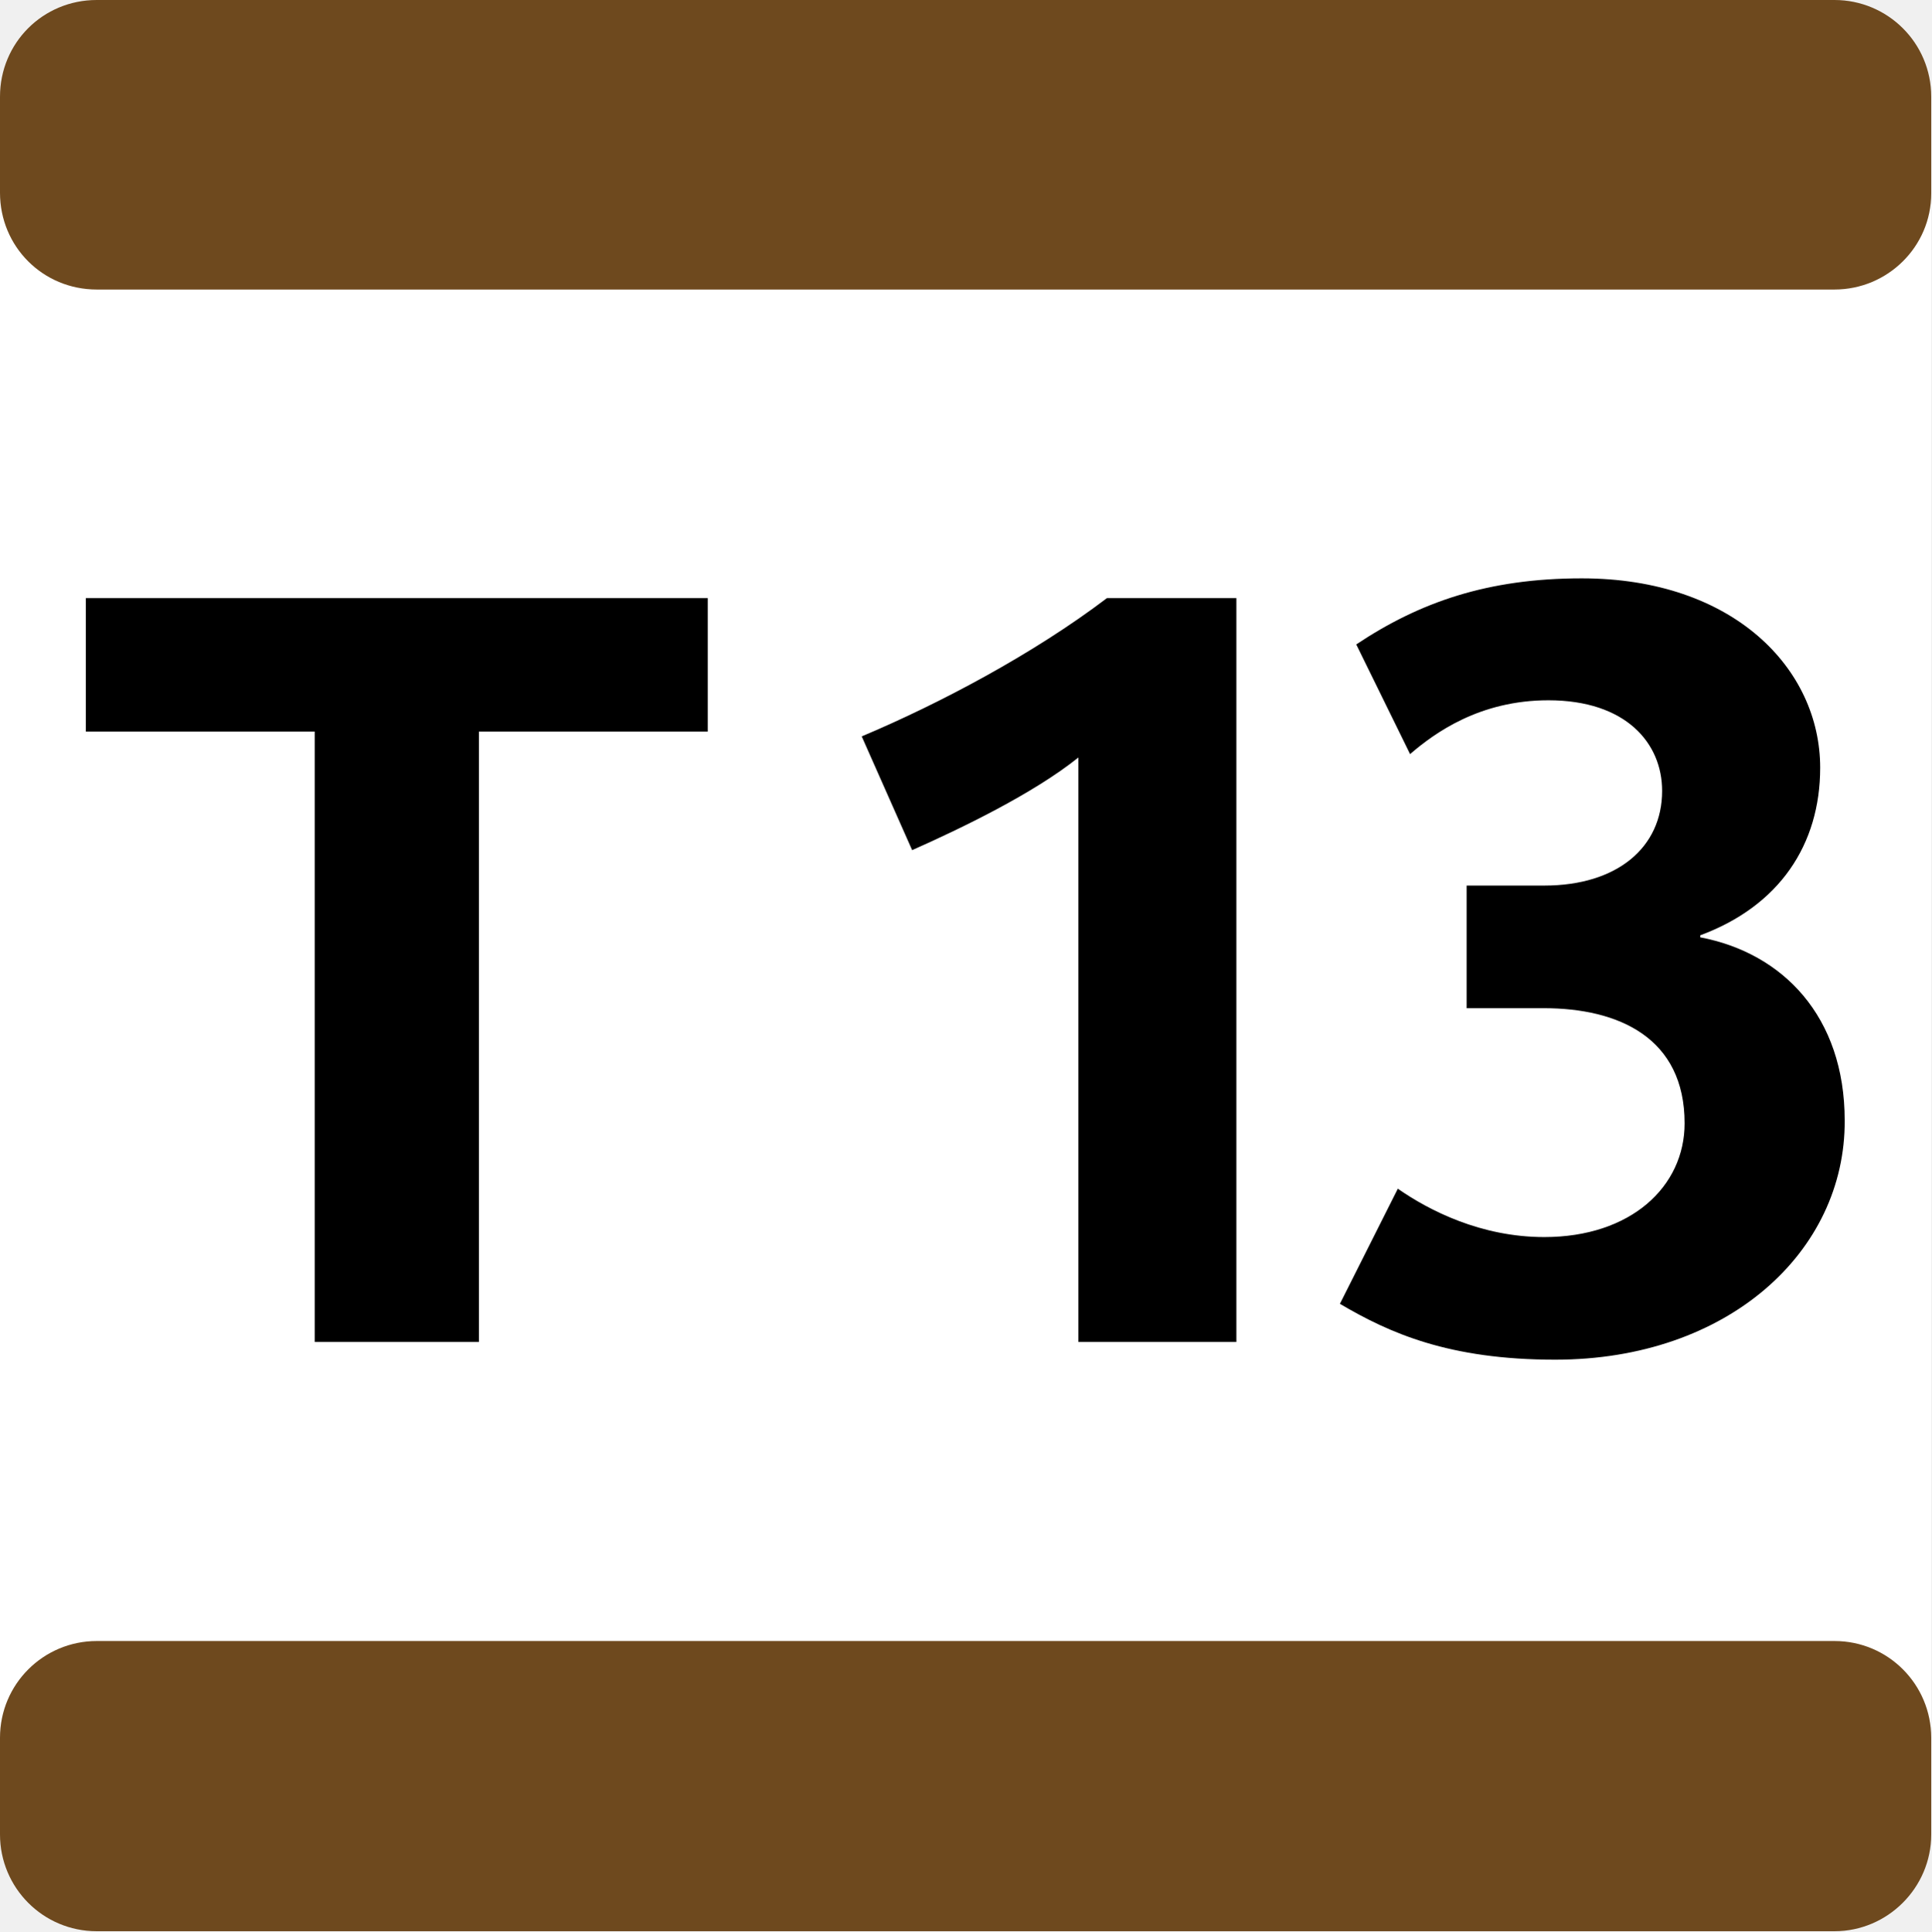
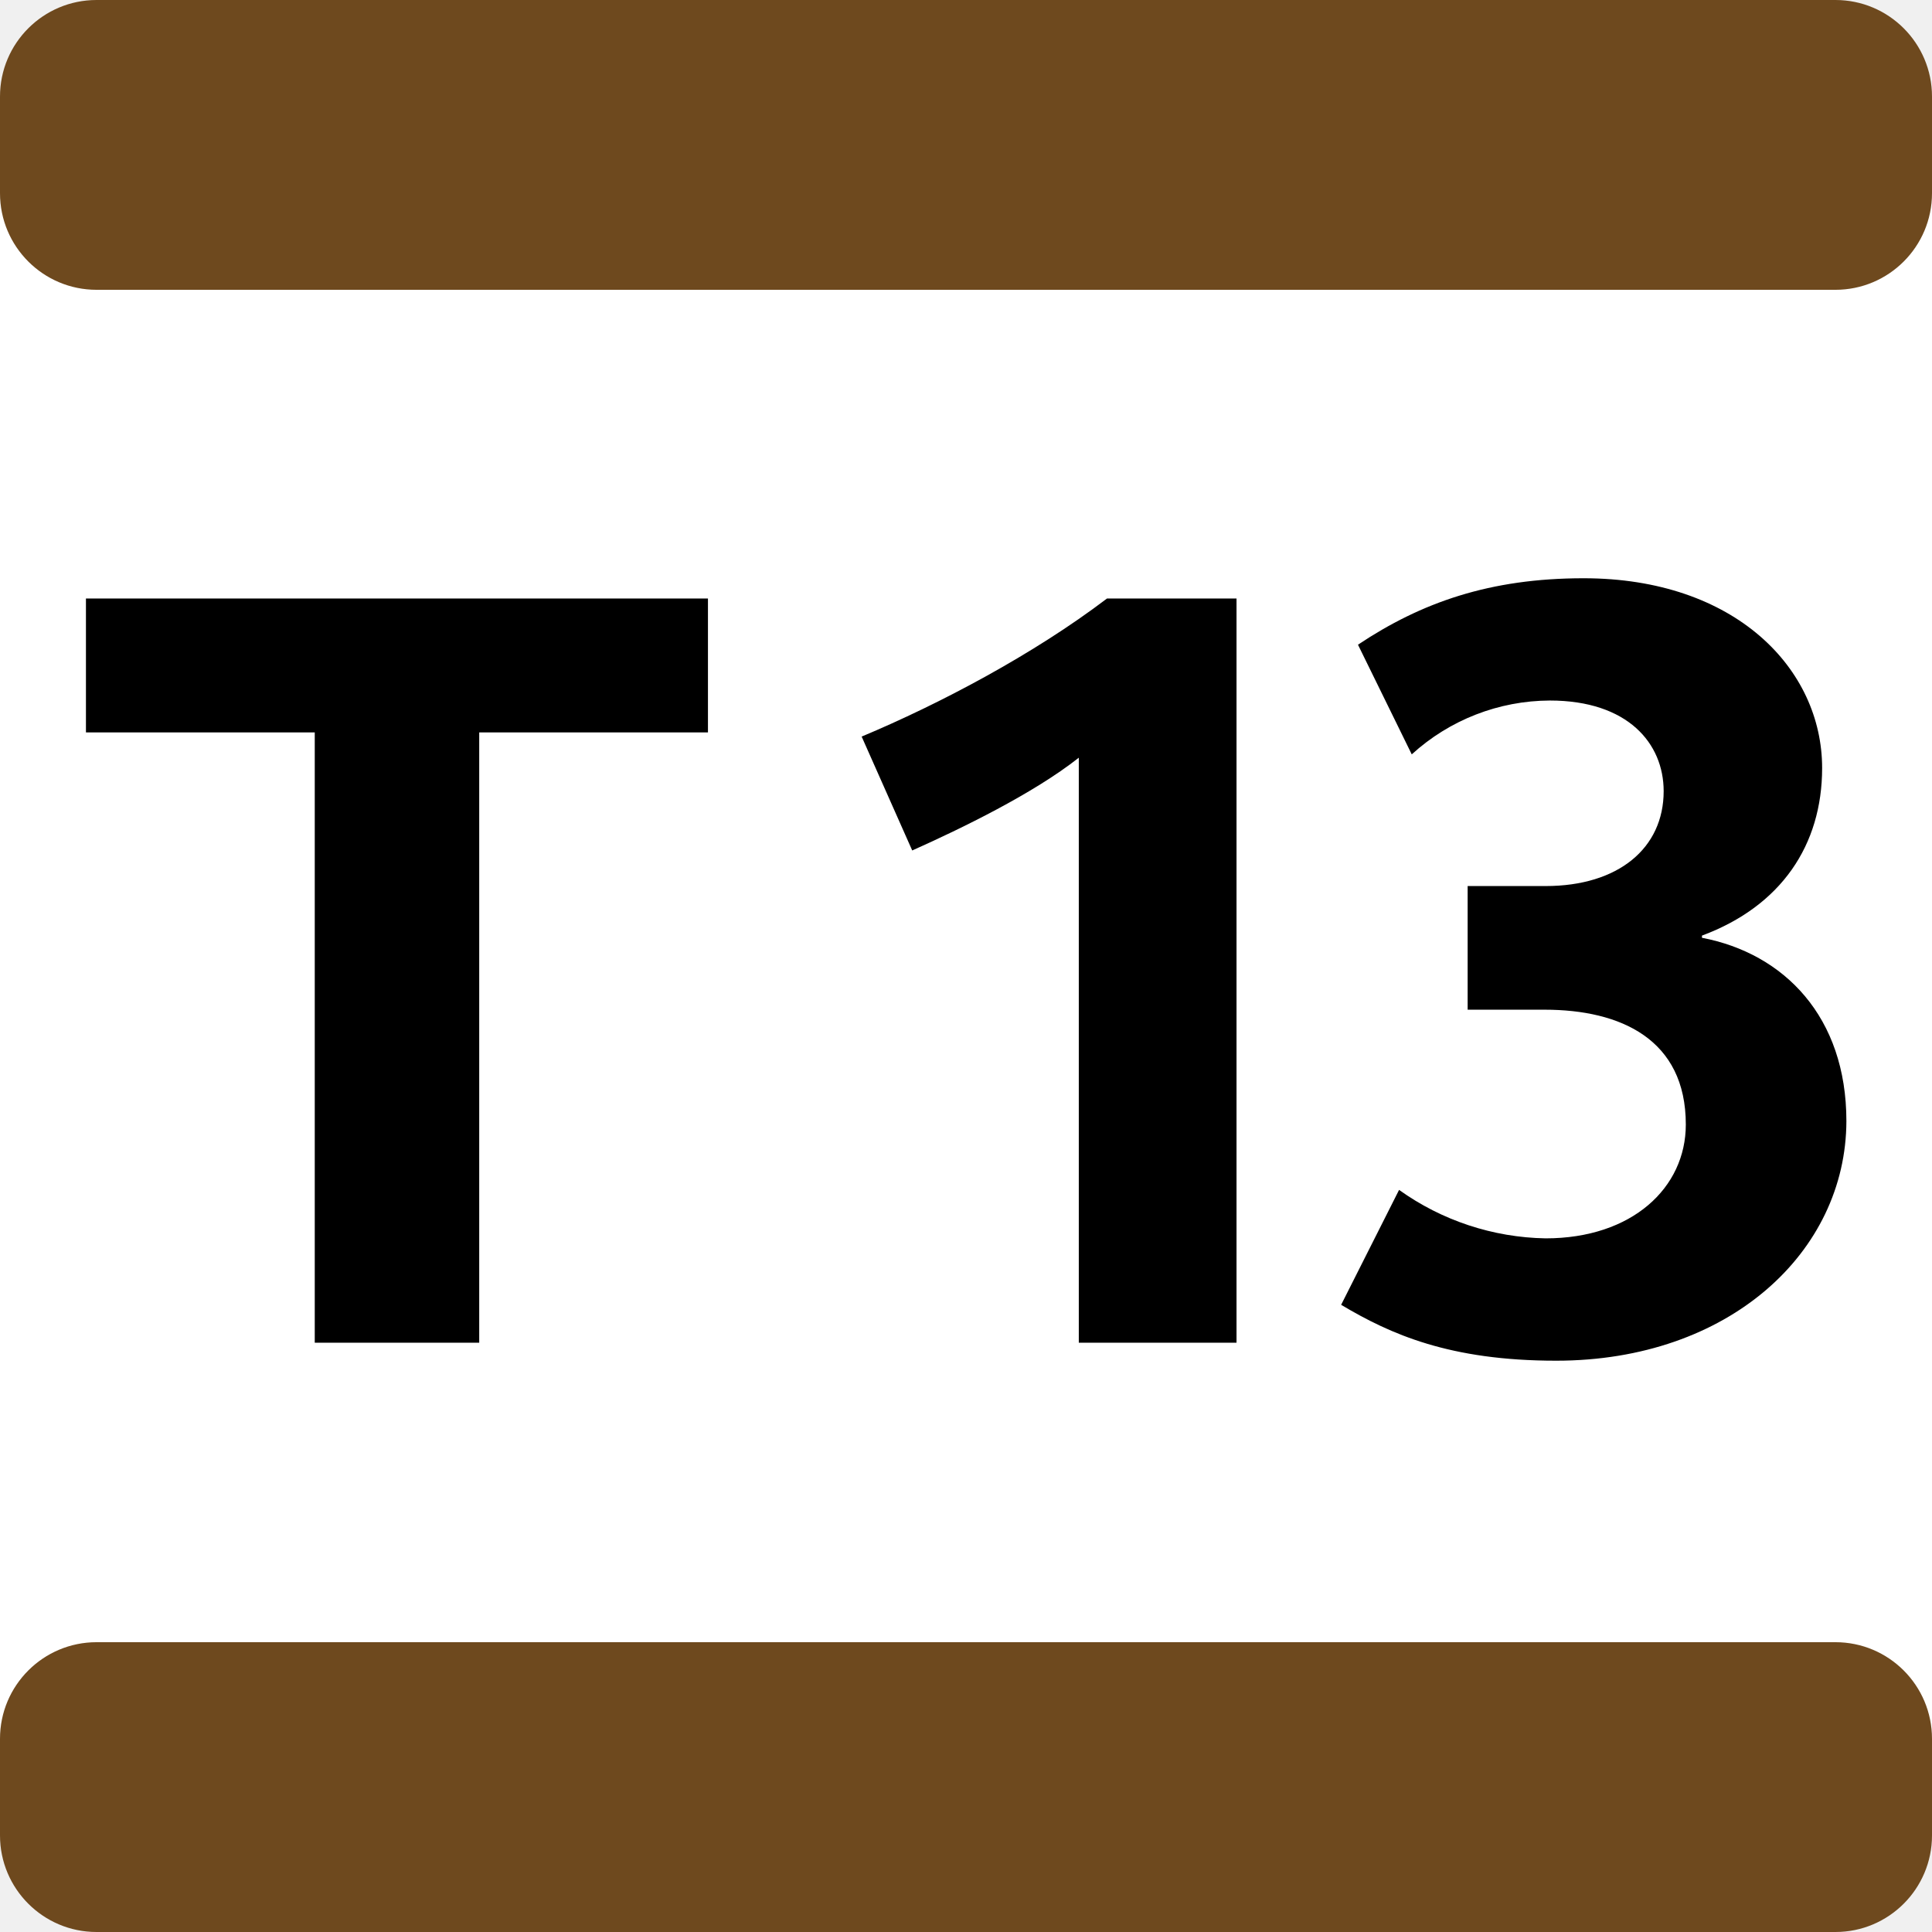
- <svg xmlns="http://www.w3.org/2000/svg" xmlns:xlink="http://www.w3.org/1999/xlink" version="1.1" id="Layer_1" x="0px" y="0px" viewBox="0 0 283.5 283.5" style="enable-background:new 0 0 283.5 283.5;" xml:space="preserve">
-   <defs id="defs2255" />
-   <style type="text/css" id="style2238">
- 	.st0{clip-path:url(#SVGID_00000097480364729866419580000014661454532146249117_);}
- 	.st1{clip-path:url(#SVGID_00000097480364729866419580000014661454532146249117_);fill:#6E491E;}
- </style>
-   <g id="g4107">
-     <rect style="fill:#ffffff;fill-opacity:1;stroke-width:4.557" id="rect346" width="283.5" height="235.469" x="0" y="24.246" ry="0" />
-     <g id="g2250">
-       <defs id="defs2241">
-         <rect id="SVGID_1_" width="283.5" height="283.5" x="0" y="0" />
-       </defs>
-       <clipPath id="SVGID_00000076575012964202097770000007851824799138045861_">
-         <use xlink:href="#SVGID_1_" style="overflow:visible" id="use2243" />
-       </clipPath>
-       <path d="M 70.3,107.5 V 197 H 46.2 V 107.4 H 12.6 V 87.8 h 91.3 v 19.6 H 70.3 Z m 88,89.5 v -85.8 c -6.6,5.3 -17.2,10.4 -24.4,13.6 l -7.4,-16.7 c 11.4,-4.8 25.2,-12.1 36,-20.3 h 19 V 197 Z m 70,2.6 c -15.6,0 -24.3,-3.9 -31.6,-8.2 l 8.5,-16.9 c 4.6,3.2 12.2,7.1 21.5,7.1 12.7,0 20.6,-7.4 20.6,-16.7 0,-12.5 -9.6,-16.9 -20.7,-16.9 h -11.3 v -18 h 11.4 c 10.7,0 17.3,-5.6 17.3,-13.9 0,-7 -5.3,-13.3 -16.7,-13.3 -10.1,0 -16.7,4.8 -20.3,7.9 l -7.9,-16.1 c 9.3,-6.2 19.3,-9.7 33.1,-9.7 22.3,0 35,13.3 35,27.8 0,11.3 -6,20.3 -17.6,24.6 v 0.3 c 12.1,2.3 21.2,11.6 21.2,26.9 0.1,19.2 -17.1,35.1 -42.5,35.1" clip-path="url(#SVGID_00000076575012964202097770000007851824799138045861_)" id="path2246" />
-       <path style="fill:#6e491e" d="M 269.3,42.5 H 14.2 C 6.3,42.5 0,36.2 0,28.3 V 14.2 C 0,6.3 6.3,0 14.2,0 h 255.1 c 7.8,0 14.2,6.3 14.2,14.2 v 14.2 c 0,7.8 -6.4,14.1 -14.2,14.1 m 14.2,226.8 v -14.2 c 0,-7.8 -6.3,-14.2 -14.2,-14.2 H 14.2 C 6.4,240.9 0,247.2 0,255.1 v 14.2 c 0,7.8 6.3,14.2 14.2,14.2 h 255.1 c 7.8,0 14.2,-6.4 14.2,-14.2" clip-path="url(#SVGID_00000076575012964202097770000007851824799138045861_)" id="path2248" />
-     </g>
+ <svg xmlns="http://www.w3.org/2000/svg" width="250px" height="250px" viewBox="0 0 283.46 283.46" version="1.1" id="svg71471">
+   <defs id="defs71475" />
+   <g id="g74761">
+     <path fill="#FFF" d="M0,28.35h283.46v226.76H0z" id="path71463" />
+     <rect fill="#8D5E2A" width="283.46" height="42.52" rx="14.17" id="rect71465" style="fill:#6e491e;fill-opacity:1" />
+     <rect fill="#8D5E2A" width="283.46" height="42.52" rx="14.17" y="240.94" id="rect71467" style="fill:#6e491e;fill-opacity:1" />
+     <path fill="#25303B" d="M70.31,107.46V197H46.18V107.46H12.61V87.81h91.26v19.65ZM158.28,197V111.17c-6.65,5.25-17.17,10.36-24.44,13.61l-7.42-16.71c11.44-4.79,25.21-12.06,36-20.26h19V197ZM228.32,199.64c-15.62,0-24.28-3.87-31.55-8.2l8.5-16.86a38.06,38.06,0,0,0,21.5,7.11c12.69,0,20.57-7.42,20.57-16.7,0-12.52-9.58-16.85-20.72-16.85H215.33V130h11.44c10.67,0,17.32-5.56,17.32-13.92,0-7-5.25-13.3-16.7-13.3a30.22,30.22,0,0,0-20.26,7.9l-7.89-16.09c9.28-6.19,19.34-9.75,33.1-9.75,22.27,0,35,13.3,35,27.84,0,11.3-6,20.26-17.63,24.59v.32c12.07,2.31,21.19,11.6,21.19,26.9C270.85,183.71,253.68,199.64,228.32,199.64Z" id="path71469" style="fill:#000000;fill-opacity:1" />
  </g>
</svg>
